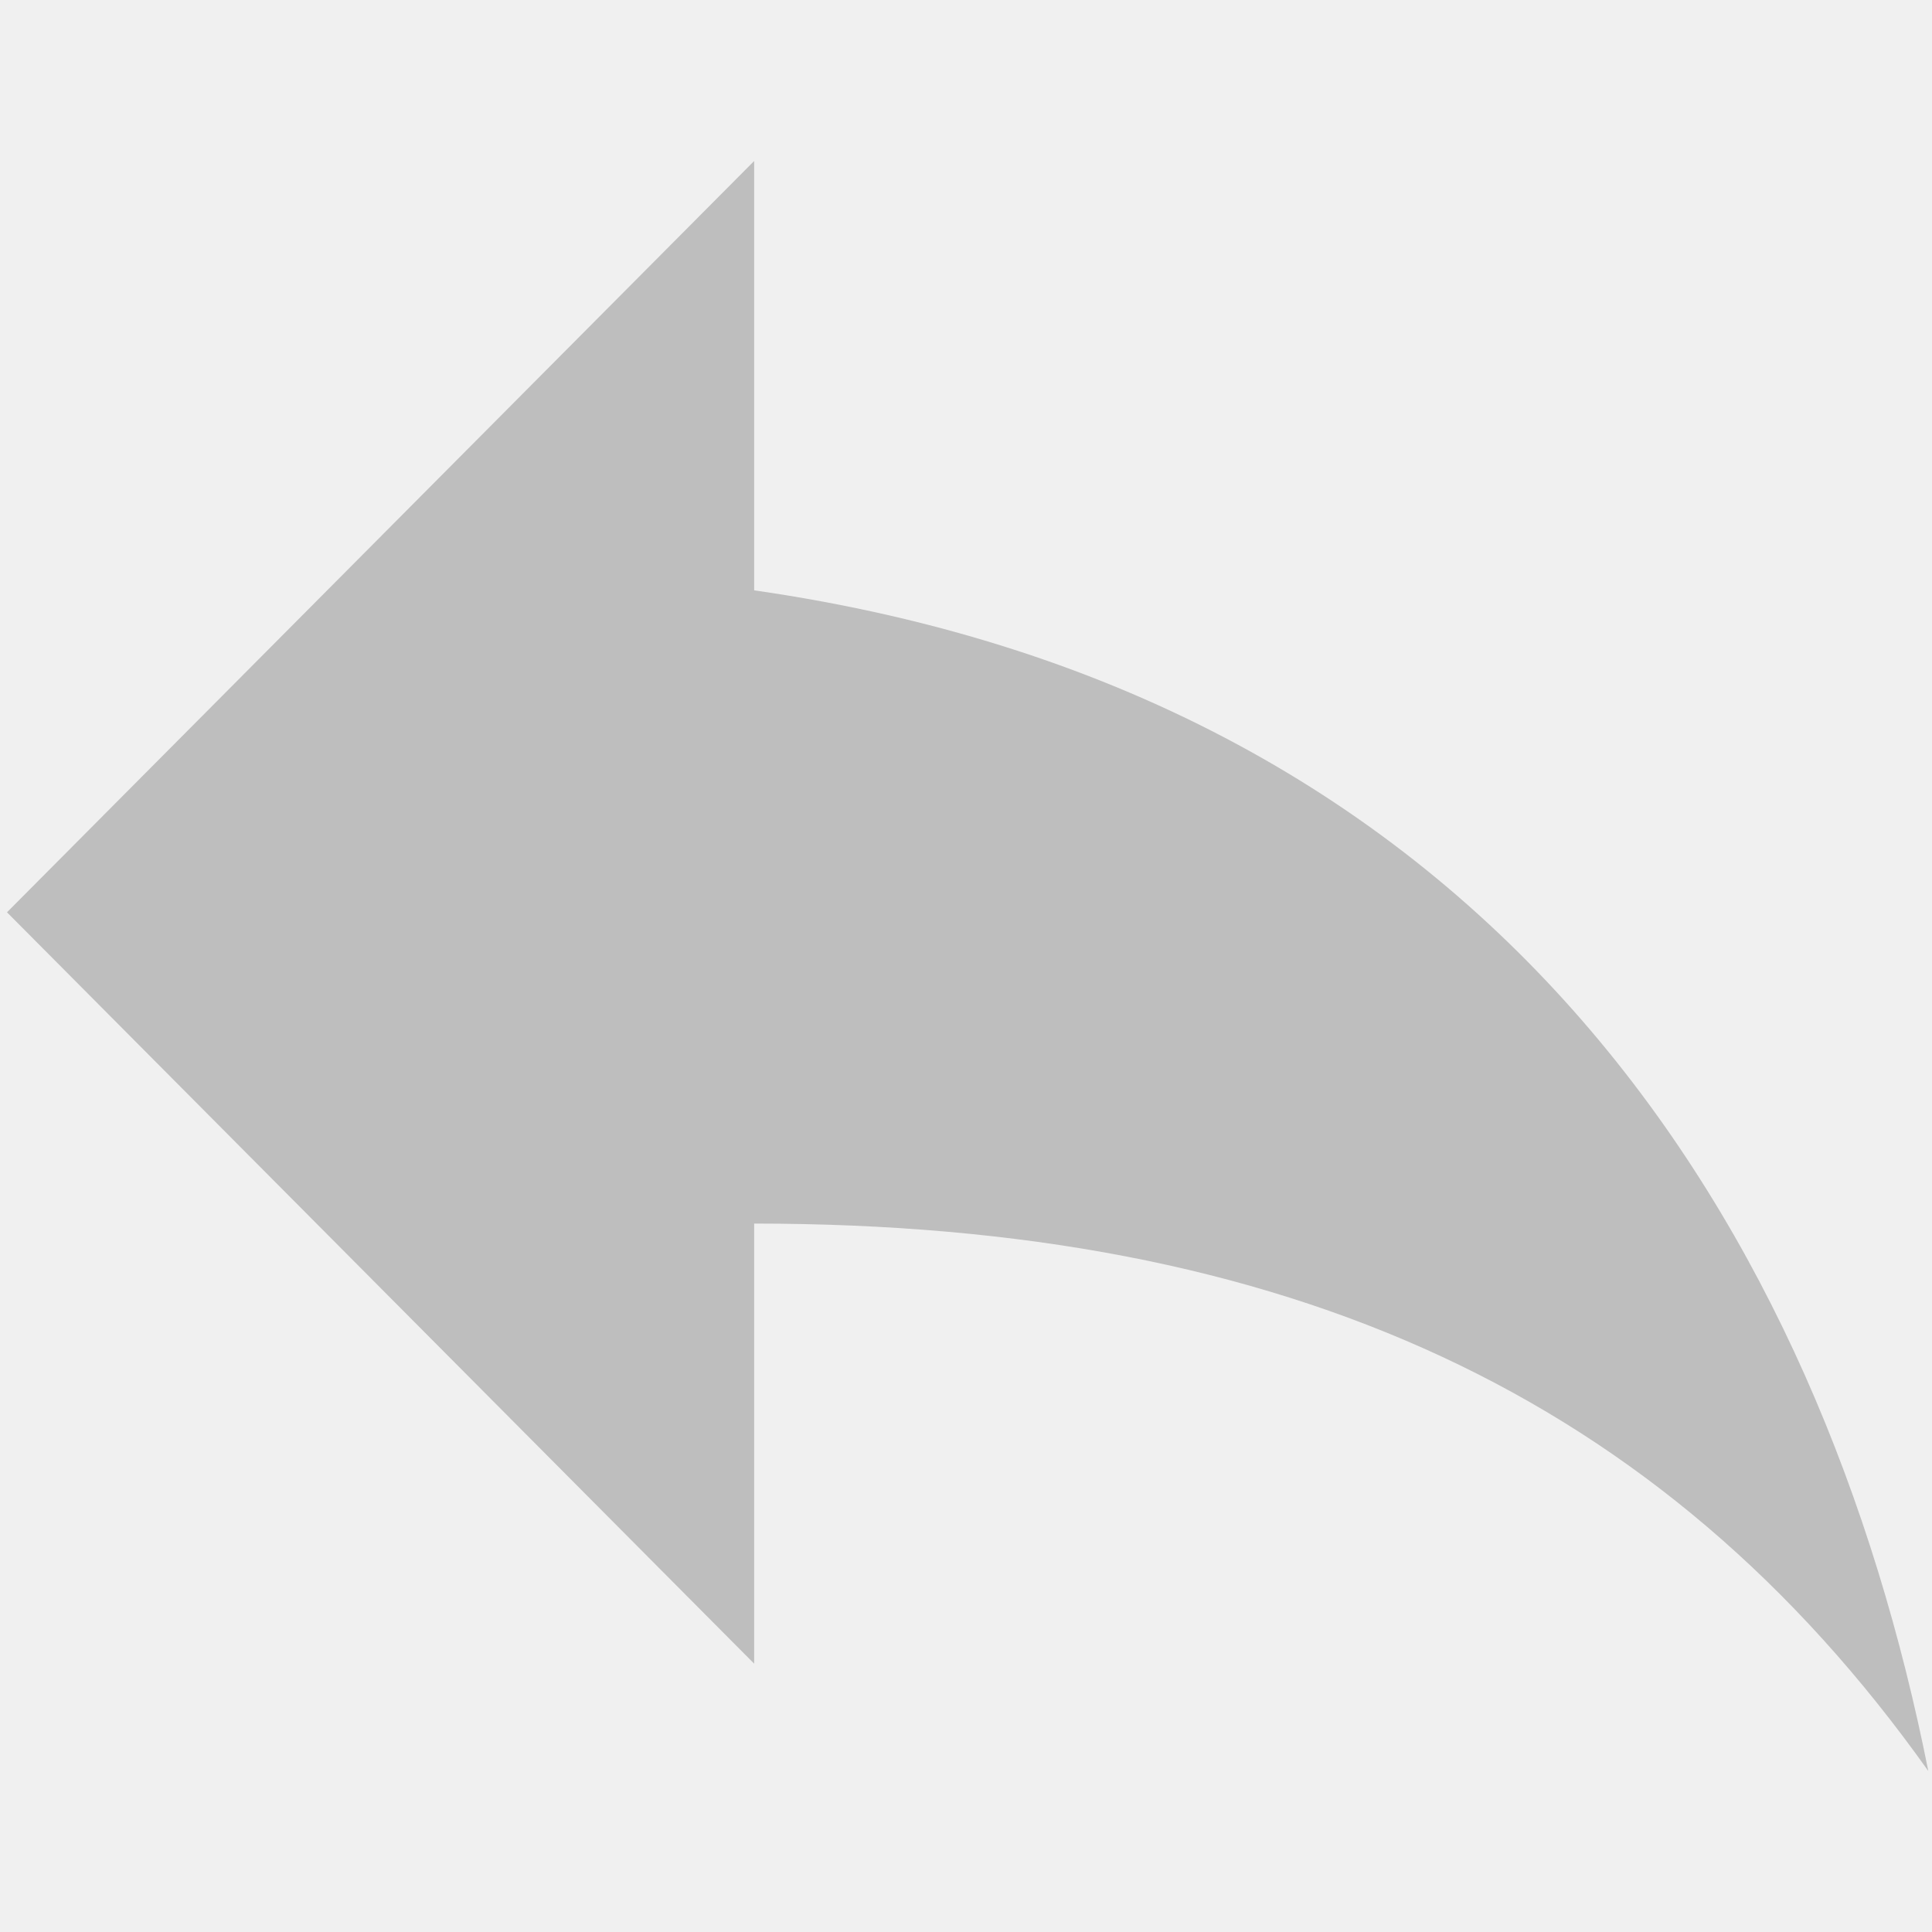
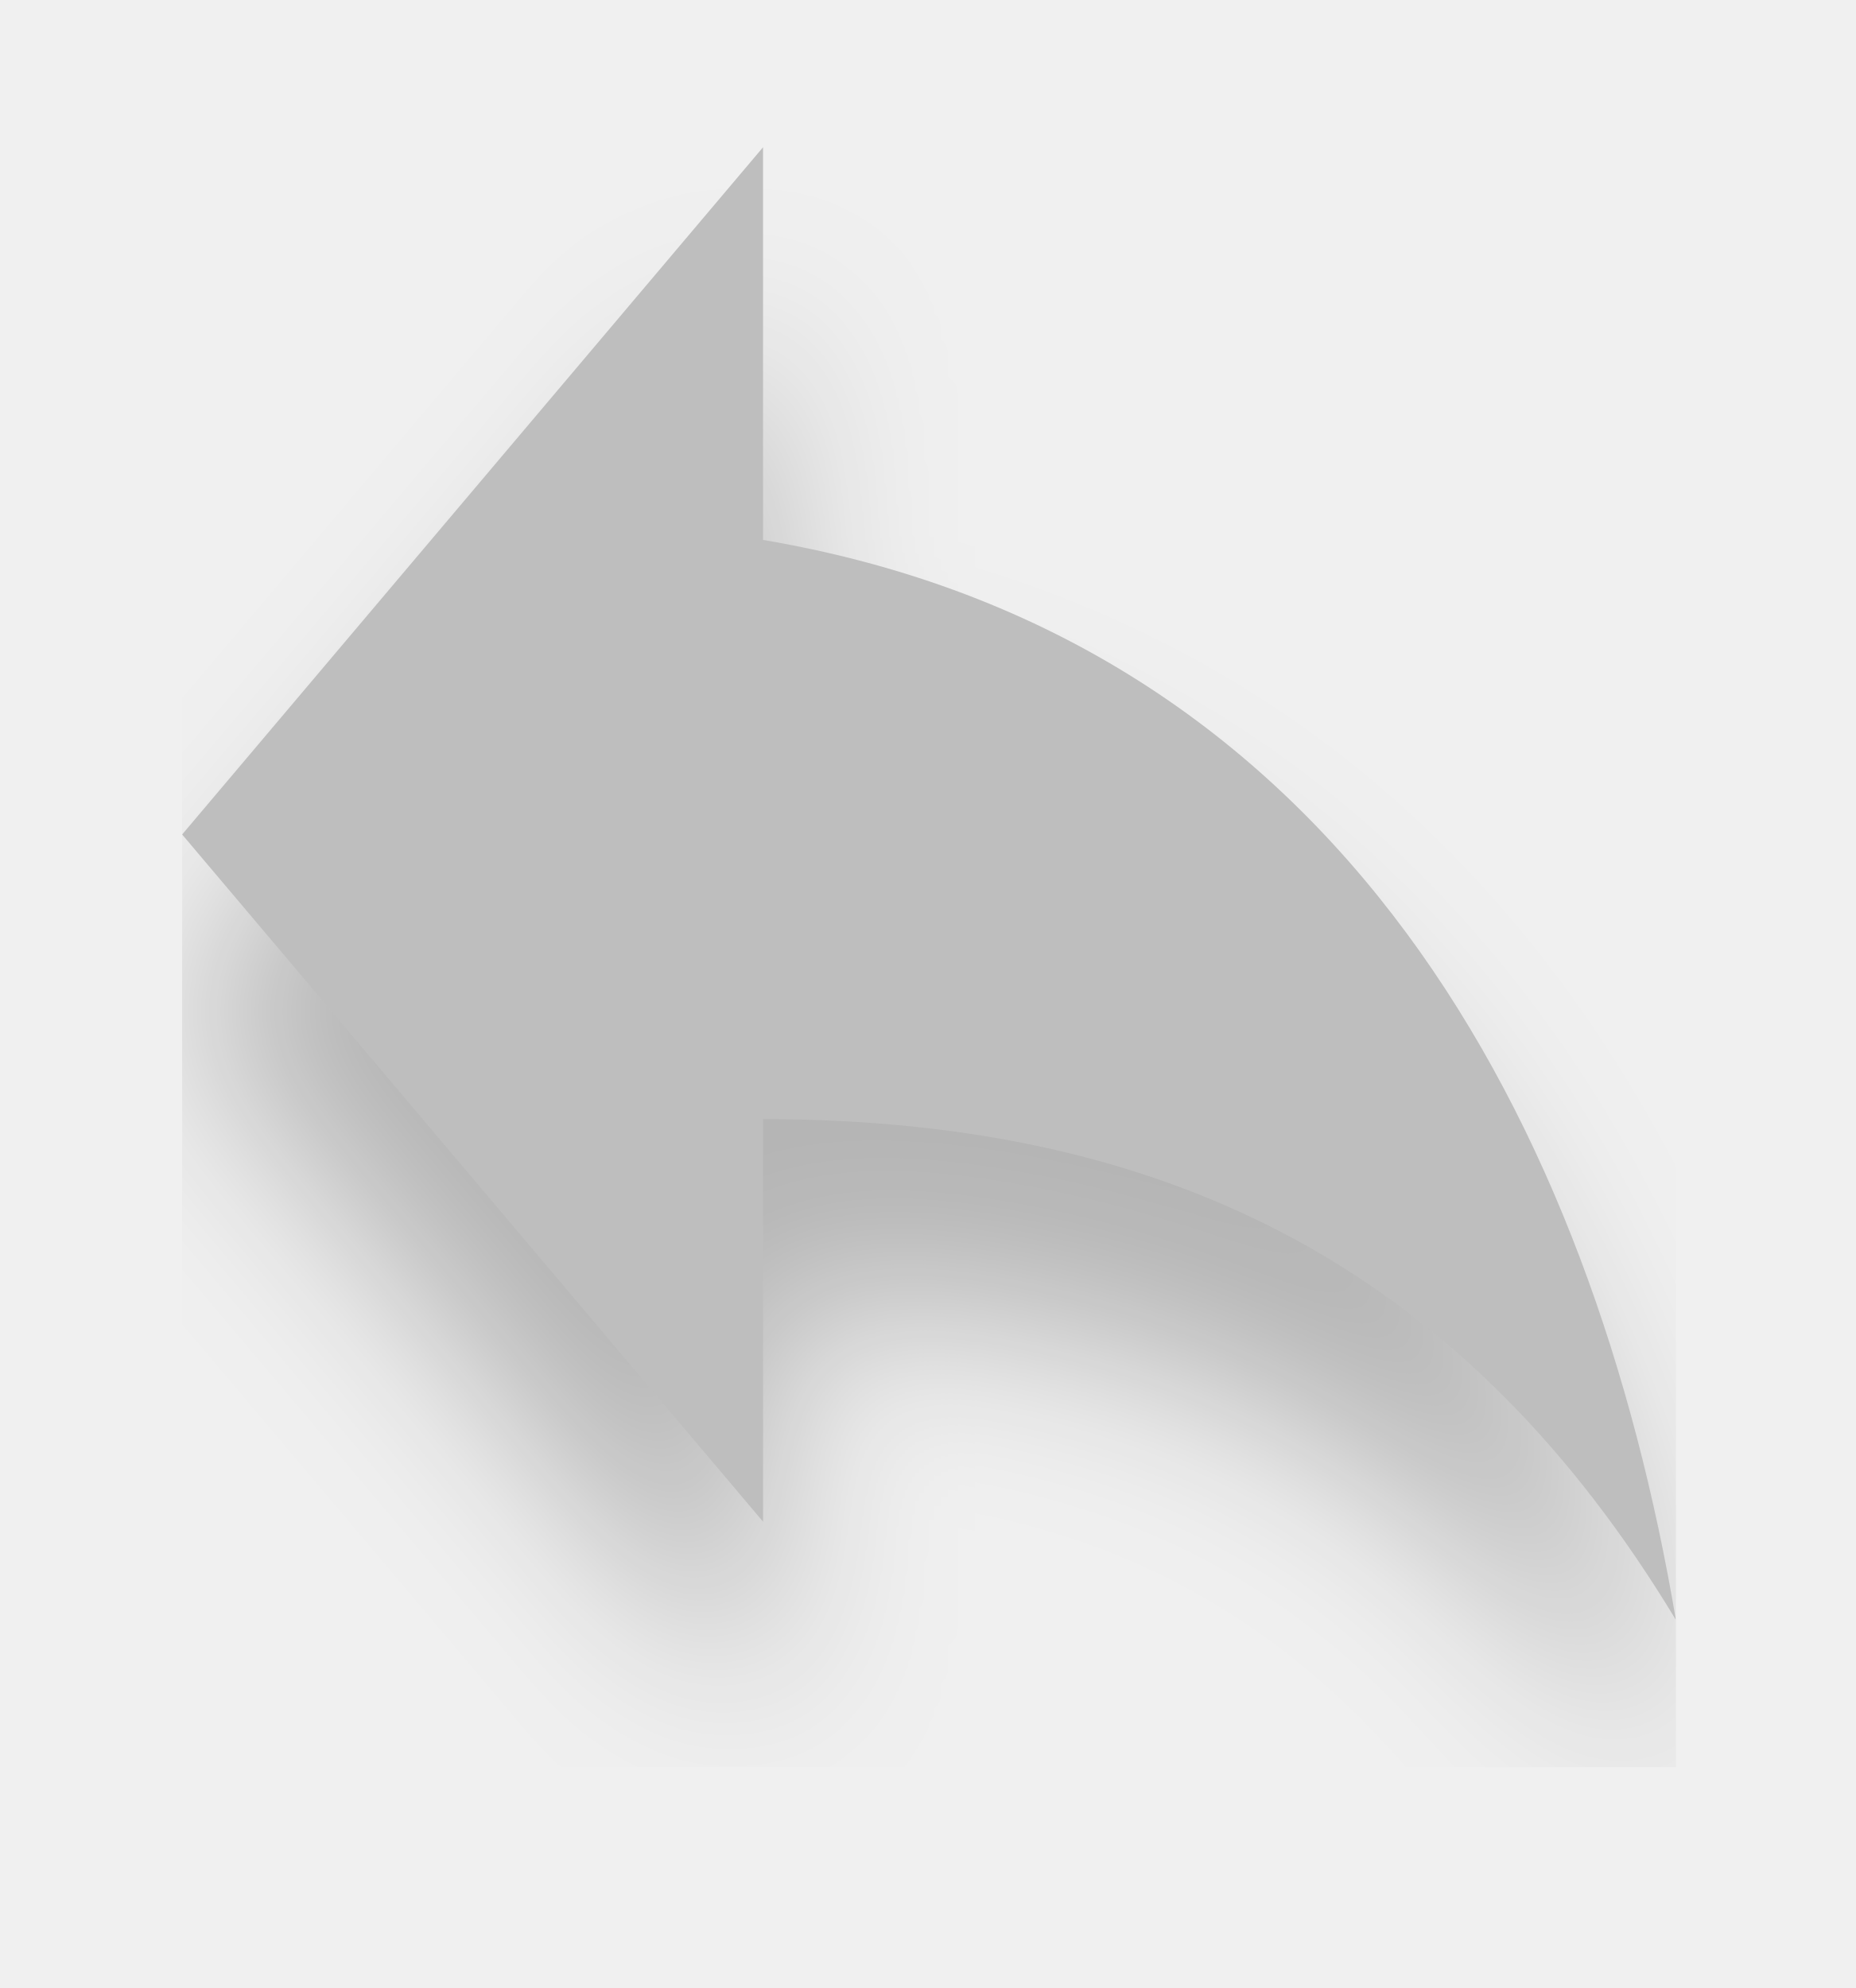
- <svg xmlns="http://www.w3.org/2000/svg" width="34" height="34" viewBox="0 0 34 34" fill="none">
-   <g clip-path="url(#clip0)">
-     <path d="M13.272 10.389V2.833L0.123 16.055L13.272 29.278V21.533C22.664 21.533 29.239 24.555 33.935 31.167C32.056 21.722 26.421 12.278 13.272 10.389Z" fill="#BEBEBE" />
+ <svg xmlns="http://www.w3.org/2000/svg" width="42" height="45" viewBox="0 0 42 45" fill="none">
+   <g clip-path="url(#clip0)" filter="url(#filter0_d)">
+     <path d="M17.272 12.222V3.333L4.123 18.889L17.272 34.444V25.333C26.664 25.333 33.239 28.889 37.935 36.667C36.056 25.555 30.421 14.444 17.272 12.222Z" fill="#BEBEBE" />
  </g>
  <defs>
+     <filter id="filter0_d" x="0.123" y="0" width="41.812" height="48" filterUnits="userSpaceOnUse" color-interpolation-filters="sRGB">
+       <feFlood flood-opacity="0" result="BackgroundImageFix" />
+       <feColorMatrix in="SourceAlpha" type="matrix" values="0 0 0 0 0 0 0 0 0 0 0 0 0 0 0 0 0 0 127 0" />
+       <feOffset dy="4" />
+       <feGaussianBlur stdDeviation="2" />
+       <feColorMatrix type="matrix" values="0 0 0 0 0 0 0 0 0 0 0 0 0 0 0 0 0 0 0.25 0" />
+       <feBlend mode="normal" in2="BackgroundImageFix" result="effect1_dropShadow" />
+       <feBlend mode="normal" in="SourceGraphic" in2="effect1_dropShadow" result="shape" />
+     </filter>
    <clipPath id="clip0">
-       <rect width="33.812" height="34" fill="white" transform="translate(0.123047)" />
+       <rect width="33.812" height="40" fill="white" transform="translate(4.12305)" />
    </clipPath>
  </defs>
</svg>
